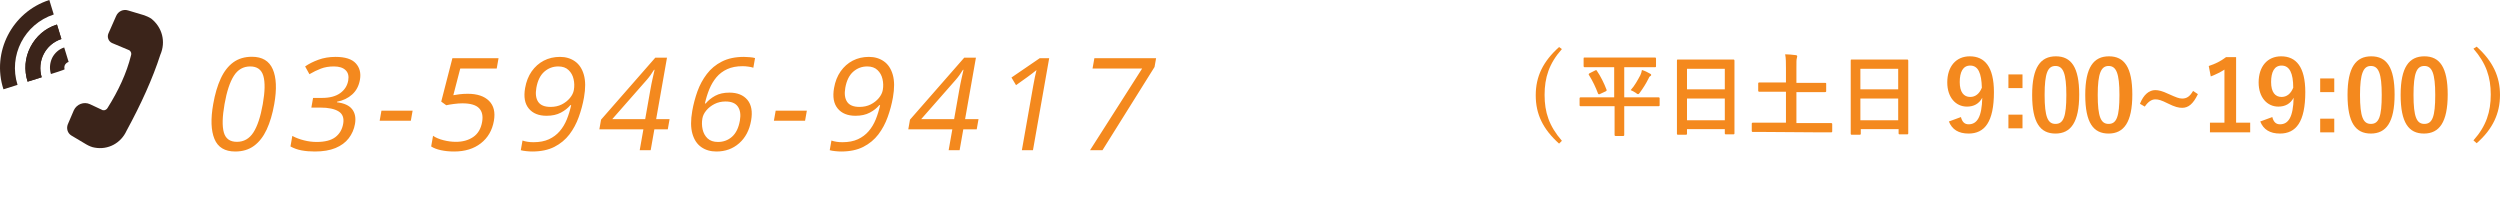
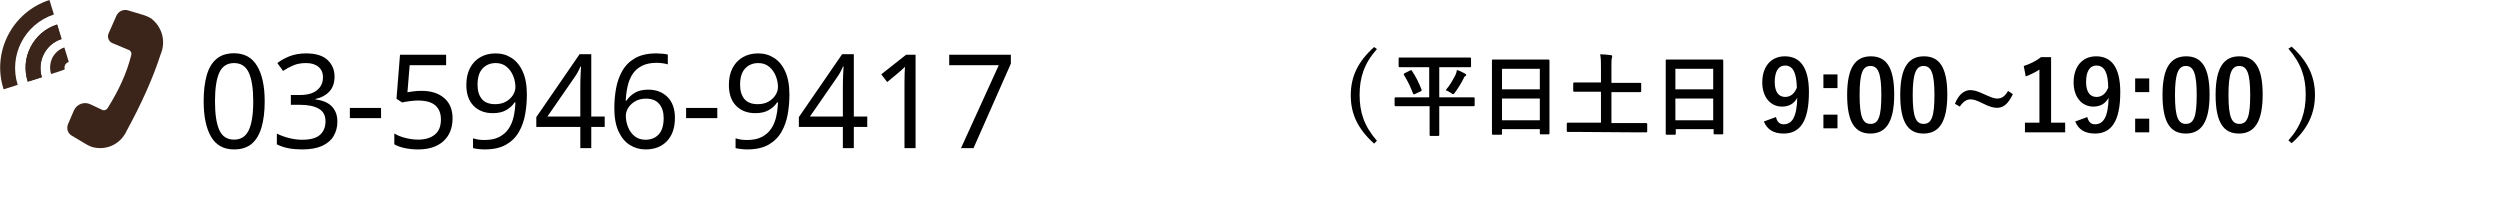
- <svg xmlns="http://www.w3.org/2000/svg" id="uuid-fde58dd9-7acb-43b9-a71c-29a90855b518" viewBox="0 0 621.46 54.98">
-   <defs>
-     <style>
-       .cls-1 {
-         fill: none;
-       }
- 
-       .cls-2 {
-         font-family: HiraKakuStdN-W8-83pv-RKSJ-H, 'Hiragino Kaku Gothic StdN';
-         font-size: 32.68px;
-         isolation: isolate;
-         letter-spacing: .09em;
-       }
- 
-       .cls-2, .cls-3 {
-         fill: #f4891e;
-       }
- 
-       .cls-4 {
-         fill: #3b241a;
-       }
-     </style>
-   </defs>
+ <svg xmlns="http://www.w3.org/2000/svg" version="1.1" id="uuid-fde58dd9-7acb-43b9-a71c-29a90855b518" x="0px" y="0px" viewBox="0 0 621.5 55" style="enable-background:new 0 0 621.5 55;" xml:space="preserve">
+   <style type="text/css">
+ 	.st0{fill:#3B241A;}
+ 	.st1{font-family:'HiraKakuStdN-W8-83pv-RKSJ-H';}
+ 	.st2{font-size:32.52px;}
+ </style>
  <g id="uuid-fbffd6a2-a2c7-4393-9dcc-0e05c4d51cc2">
-     <path class="cls-3" d="m388.26,12.2c-3.2,3.6-4.3,7.1-4.3,11.4s1.1,7.7,4.3,11.4l-.7.7c-4-3.6-5.8-7.3-5.8-12s1.8-8.4,5.8-12c-.1-.1.7.5.7.5Z" />
-     <path class="cls-3" d="m395.66,26.4h-2.8c-.1,0-.2-.1-.2-.2v-1.8c0-.1.1-.2.2-.2h8.4v-7.5h-7.4c-.1,0-.2-.1-.2-.3v-1.8c0-.2,0-.3.2-.3h17.6c.1,0,.2.1.2.3v1.8c0,.2,0,.3-.2.3h-7.7v7.5h8.6c.1,0,.2.1.2.2v1.8c0,.1-.1.2-.2.2h-8.6v7.2c0,.1-.1.2-.2.2h-2c-.1,0-.2-.1-.2-.2v-7.2h-5.7Zm.9-8.9c.2-.1.3-.1.4.1.9,1.3,1.8,3.1,2.4,4.7.1.1,0,.3-.2.4l-1.5.7c-.2.1-.3,0-.4-.1-.6-1.6-1.3-3.1-2.3-4.7-.1-.1,0-.3.2-.4l1.4-.7h0Zm11.2,1.2c.2-.4.3-.8.4-1.3.7.2,1.5.6,2,.9.2.1.3.2.3.3s0,.2-.2.3c-.2.1-.4.4-.5.7-.6,1.2-1.3,2.3-2.1,3.4-.2.3-.3.4-.5.4-.1,0-.3-.1-.5-.3-.5-.3-.8-.5-1.3-.7,1-1.1,1.7-2.4,2.4-3.7h0Z" />
-     <path class="cls-3" d="m417.06,33.5c-.1,0-.2-.1-.2-.2V15.1c0-.2,0-.3.2-.3h13.9c.1,0,.2.1.2.3v18.1c0,.1-.1.2-.2.2h-2c-.1,0-.2-.1-.2-.2v-1.1h-9.4v1.2c0,.1-.1.2-.2.2h-2.1Zm2.3-11.3h9.4v-5.1h-9.4v5.1Zm9.4,7.7v-5.4h-9.4v5.4h9.4Z" />
-     <path class="cls-3" d="m438.46,32.8h-2.8c-.1,0-.2-.1-.2-.2v-1.9c0-.1.1-.2.2-.2h8.3v-7.7h-6.7c-.1,0-.2-.1-.2-.2v-1.9c0-.1.1-.2.2-.2h6.7v-3.5c0-1.5,0-2.5-.2-3.5.8,0,1.8.1,2.6.2.2,0,.4.1.4.3s-.1.3-.1.5c-.1.3-.1.8-.1,2.6v3.5h7.1c.2,0,.3,0,.3.2v1.9c0,.1-.1.2-.3.2h-7.1v7.7h8.7c.1,0,.2.1.2.2v1.9c0,.1-.1.2-.2.2h-2.8l-14-.1h0Z" />
-     <path class="cls-3" d="m460.26,33.5c-.1,0-.2-.1-.2-.2V15.1c0-.2,0-.3.2-.3h13.9c.1,0,.2.1.2.3v18.1c0,.1-.1.2-.2.2h-2c-.1,0-.2-.1-.2-.2v-1.1h-9.4v1.2c0,.1-.1.2-.2.2h-2.1Zm2.2-11.3h9.4v-5.1h-9.4v5.1Zm9.4,7.7v-5.4h-9.4v5.4h9.4Z" />
-     <path class="cls-3" d="m487.46,29.1c.3,1.2.9,1.8,1.9,1.8,2.1,0,3.3-1.8,3.4-6.6-.8,1.5-2.1,2.2-3.8,2.2-2.8,0-4.9-2.3-4.9-6,0-4,2.2-6.5,5.6-6.5,3.7,0,6,2.6,6,8.9,0,7.4-2.3,10.3-6.3,10.3-2.5,0-4.1-1-4.9-3l3-1.1h0Zm2.3-12.8c-1.8,0-2.6,1.6-2.6,4.1s1,3.7,2.6,3.7c1.3,0,2.3-.8,2.9-2.3-.1-3.6-.9-5.5-2.9-5.5h0Z" />
-     <path class="cls-3" d="m502.76,21.9h-3.5v-3.4h3.5v3.4Zm0,10h-3.5v-3.4h3.5v3.4Z" />
-     <path class="cls-3" d="m516.86,23.5c0,6.9-2.1,9.7-5.9,9.7s-5.8-2.7-5.8-9.6,2.1-9.6,5.9-9.6,5.8,2.7,5.8,9.5Zm-8.6.1c0,5.5.8,7.2,2.7,7.2,2,0,2.7-1.8,2.7-7.2s-.8-7.2-2.7-7.2-2.7,1.7-2.7,7.2h0Z" />
-     <path class="cls-3" d="m530.06,23.5c0,6.9-2.1,9.7-5.9,9.7s-5.8-2.7-5.8-9.6,2.1-9.6,5.9-9.6,5.8,2.7,5.8,9.5Zm-8.6.1c0,5.5.8,7.2,2.7,7.2,2,0,2.7-1.8,2.7-7.2s-.8-7.2-2.7-7.2c-1.8,0-2.7,1.7-2.7,7.2Z" />
-     <path class="cls-3" d="m546.36,23.4c-1.2,2.5-2.4,3.4-3.9,3.4-.9,0-1.8-.2-3.6-1.1-1.6-.8-2.3-1-3.1-1-.9,0-1.8.6-2.6,1.8l-1.2-.7c.9-2.3,2.3-3.4,3.8-3.4.8,0,1.7.2,3.4,1,1.8.8,2.5,1.1,3.3,1.1,1.1,0,1.9-.5,2.7-1.9l1.2.8h0Z" />
-     <path class="cls-3" d="m555.86,30.5h3.5v2.4h-10v-2.4h3.6v-13.2c-.9.6-2.1,1.2-3.4,1.7l-.5-2.6c1.6-.5,3-1.2,4.3-2.2h2.5v16.3h0Z" />
-     <path class="cls-3" d="m564.86,29.1c.3,1.2.9,1.8,1.9,1.8,2.1,0,3.3-1.8,3.4-6.6-.8,1.5-2.1,2.2-3.8,2.2-2.8,0-4.9-2.3-4.9-6,0-4,2.2-6.5,5.6-6.5,3.7,0,6,2.6,6,8.9,0,7.4-2.3,10.3-6.3,10.3-2.5,0-4.1-1-4.9-3l3-1.1h0Zm2.3-12.8c-1.8,0-2.6,1.6-2.6,4.1s1,3.7,2.6,3.7c1.3,0,2.3-.8,2.9-2.3,0-3.6-.9-5.5-2.9-5.5Z" />
-     <path class="cls-3" d="m580.26,22.9h-3.5v-3.4h3.5v3.4Zm0,10h-3.5v-3.4h3.5v3.4Z" />
-     <path class="cls-3" d="m595.26,23.5c0,6.9-2.1,9.7-5.9,9.7s-5.8-2.7-5.8-9.6,2.1-9.6,5.9-9.6,5.8,2.7,5.8,9.5Zm-8.6.1c0,5.5.8,7.2,2.7,7.2,2,0,2.7-1.8,2.7-7.2s-.8-7.2-2.7-7.2c-1.8,0-2.7,1.7-2.7,7.2Z" />
-     <path class="cls-3" d="m608.46,23.5c0,6.9-2.1,9.7-5.9,9.7s-5.8-2.7-5.8-9.6,2.1-9.6,5.9-9.6,5.8,2.7,5.8,9.5Zm-8.5.1c0,5.5.8,7.2,2.7,7.2,2,0,2.7-1.8,2.7-7.2s-.8-7.2-2.7-7.2-2.7,1.7-2.7,7.2Z" />
-     <path class="cls-3" d="m615.66,11.6c4,3.6,5.8,7.4,5.8,12s-1.8,8.5-5.8,12l-.8-.7c3.2-3.6,4.3-7.1,4.3-11.4s-1.1-7.7-4.3-11.4l.8-.5Z" />
-     <path class="cls-4" d="m35.86,3.8l-4-1.2c-1.2-.4-2.5.2-3,1.4l-1.9,4.3c-.4.9,0,2,.9,2.4l4.3,1.8c.4.3.6.8.4,1.3-1.1,4.4-3.1,8.7-5.8,13-.2.4-.7.7-1.2.6l-3.2-1.5c-1.5-.7-3.3,0-4,1.5l-1.5,3.5c-.4,1-.1,2.2.9,2.8l3.7,2.2c.7.4,1.4.7,2.1.8h0c3.3.6,6.5-1.1,7.9-4.2,3.6-6.6,6.5-13,8.4-18.9,1.4-3.2.5-6.8-2.3-9h0c-.5-.3-1.1-.6-1.7-.8h0Z" />
-     <path class="cls-4" d="m.86,22.2C-2.14,13,2.96,3,12.26,0l1.1,3.6C6.06,6,2.06,13.8,4.36,21.1l-3.5,1.1h0Z" />
-     <path class="cls-4" d="m6.86,20.3c-.9-2.9-.7-5.9.7-8.6,1.4-2.7,3.7-4.7,6.6-5.6l1.1,3.6c-4,1.3-6.1,5.5-4.9,9.5l-3.5,1.1h0Z" />
-     <path class="cls-4" d="m12.66,18.4c-.4-1.3-.3-2.7.3-4,.6-1.2,1.7-2.2,3-2.6l1.1,3.6c-.4.1-.7.4-.9.7-.2.4-.2.8-.1,1.1.2.1-3.4,1.2-3.4,1.2Z" />
-     <path class="cls-4" d="m6.86,20.3c-.9-2.9-.7-5.9.7-8.6,1.4-2.7,3.7-4.7,6.6-5.6l1.1,3.6c-4,1.3-6.1,5.5-4.9,9.5l-3.5,1.1h0Z" />
-     <polygon class="cls-1" points="371.06 39.5 49.06 39.5 55.66 1.8 377.66 1.8 371.06 39.5" />
-     <text class="cls-2" transform="translate(49.4 37.34) scale(.98) skewX(-10)">
-       <tspan x="0" y="0">03-5946-9417</tspan>
-     </text>
+     <path d="M342.3,12.2c-3.2,3.6-4.3,7.1-4.3,11.4s1.1,7.7,4.3,11.4l-0.7,0.7c-4-3.6-5.8-7.3-5.8-12s1.8-8.4,5.8-12   C341.5,11.6,342.3,12.2,342.3,12.2z" />
+     <path d="M349.7,26.4h-2.8c-0.1,0-0.2-0.1-0.2-0.2v-1.8c0-0.1,0.1-0.2,0.2-0.2h8.4v-7.5h-7.4c-0.1,0-0.2-0.1-0.2-0.3v-1.8   c0-0.2,0-0.3,0.2-0.3h17.6c0.1,0,0.2,0.1,0.2,0.3v1.8c0,0.2,0,0.3-0.2,0.3h-7.7v7.5h8.6c0.1,0,0.2,0.1,0.2,0.2v1.8   c0,0.1-0.1,0.2-0.2,0.2h-8.6v7.2c0,0.1-0.1,0.2-0.2,0.2h-2c-0.1,0-0.2-0.1-0.2-0.2v-7.2L349.7,26.4L349.7,26.4z M350.6,17.5   c0.2-0.1,0.3-0.1,0.4,0.1c0.9,1.3,1.8,3.1,2.4,4.7c0.1,0.1,0,0.3-0.2,0.4l-1.5,0.7c-0.2,0.1-0.3,0-0.4-0.1   c-0.6-1.6-1.3-3.1-2.3-4.7c-0.1-0.1,0-0.3,0.2-0.4L350.6,17.5L350.6,17.5z M361.8,18.7c0.2-0.4,0.3-0.8,0.4-1.3   c0.7,0.2,1.5,0.6,2,0.9c0.2,0.1,0.3,0.2,0.3,0.3s0,0.2-0.2,0.3c-0.2,0.1-0.4,0.4-0.5,0.7c-0.6,1.2-1.3,2.3-2.1,3.4   c-0.2,0.3-0.3,0.4-0.5,0.4c-0.1,0-0.3-0.1-0.5-0.3c-0.5-0.3-0.8-0.5-1.3-0.7C360.4,21.3,361.1,20,361.8,18.7L361.8,18.7L361.8,18.7   z" />
+     <path d="M371.1,33.5c-0.1,0-0.2-0.1-0.2-0.2V15.1c0-0.2,0-0.3,0.2-0.3H385c0.1,0,0.2,0.1,0.2,0.3v18.1c0,0.1-0.1,0.2-0.2,0.2h-2   c-0.1,0-0.2-0.1-0.2-0.2v-1.1h-9.4v1.2c0,0.1-0.1,0.2-0.2,0.2L371.1,33.5L371.1,33.5z M373.4,22.2h9.4v-5.1h-9.4V22.2z M382.8,29.9   v-5.4h-9.4v5.4H382.8z" />
+     <path d="M392.5,32.8h-2.8c-0.1,0-0.2-0.1-0.2-0.2v-1.9c0-0.1,0.1-0.2,0.2-0.2h8.3v-7.7h-6.7c-0.1,0-0.2-0.1-0.2-0.2v-1.9   c0-0.1,0.1-0.2,0.2-0.2h6.7V17c0-1.5,0-2.5-0.2-3.5c0.8,0,1.8,0.1,2.6,0.2c0.2,0,0.4,0.1,0.4,0.3s-0.1,0.3-0.1,0.5   c-0.1,0.3-0.1,0.8-0.1,2.6v3.5h7.1c0.2,0,0.3,0,0.3,0.2v1.9c0,0.1-0.1,0.2-0.3,0.2h-7.1v7.7h8.7c0.1,0,0.2,0.1,0.2,0.2v1.9   c0,0.1-0.1,0.2-0.2,0.2h-2.8L392.5,32.8L392.5,32.8z" />
+     <path d="M414.3,33.5c-0.1,0-0.2-0.1-0.2-0.2V15.1c0-0.2,0-0.3,0.2-0.3h13.9c0.1,0,0.2,0.1,0.2,0.3v18.1c0,0.1-0.1,0.2-0.2,0.2h-2   c-0.1,0-0.2-0.1-0.2-0.2v-1.1h-9.4v1.2c0,0.1-0.1,0.2-0.2,0.2L414.3,33.5L414.3,33.5z M416.5,22.2h9.4v-5.1h-9.4V22.2z M425.9,29.9   v-5.4h-9.4v5.4H425.9z" />
+     <path d="M441.5,29.1c0.3,1.2,0.9,1.8,1.9,1.8c2.1,0,3.3-1.8,3.4-6.6c-0.8,1.5-2.1,2.2-3.8,2.2c-2.8,0-4.9-2.3-4.9-6   c0-4,2.2-6.5,5.6-6.5c3.7,0,6,2.6,6,8.9c0,7.4-2.3,10.3-6.3,10.3c-2.5,0-4.1-1-4.9-3L441.5,29.1L441.5,29.1L441.5,29.1z    M443.8,16.3c-1.8,0-2.6,1.6-2.6,4.1s1,3.7,2.6,3.7c1.3,0,2.3-0.8,2.9-2.3C446.6,18.2,445.8,16.3,443.8,16.3L443.8,16.3z" />
+     <path d="M456.8,21.9h-3.5v-3.4h3.5V21.9z M456.8,31.9h-3.5v-3.4h3.5V31.9z" />
+     <path d="M470.9,23.5c0,6.9-2.1,9.7-5.9,9.7s-5.8-2.7-5.8-9.6s2.1-9.6,5.9-9.6S470.9,16.7,470.9,23.5z M462.3,23.6   c0,5.5,0.8,7.2,2.7,7.2c2,0,2.7-1.8,2.7-7.2s-0.8-7.2-2.7-7.2S462.3,18.1,462.3,23.6L462.3,23.6L462.3,23.6z" />
+     <path d="M484.1,23.5c0,6.9-2.1,9.7-5.9,9.7s-5.8-2.7-5.8-9.6s2.1-9.6,5.9-9.6S484.1,16.7,484.1,23.5z M475.5,23.6   c0,5.5,0.8,7.2,2.7,7.2c2,0,2.7-1.8,2.7-7.2s-0.8-7.2-2.7-7.2C476.4,16.4,475.5,18.1,475.5,23.6z" />
+     <path d="M500.4,23.4c-1.2,2.5-2.4,3.4-3.9,3.4c-0.9,0-1.8-0.2-3.6-1.1c-1.6-0.8-2.3-1-3.1-1c-0.9,0-1.8,0.6-2.6,1.8l-1.2-0.7   c0.9-2.3,2.3-3.4,3.8-3.4c0.8,0,1.7,0.2,3.4,1c1.8,0.8,2.5,1.1,3.3,1.1c1.1,0,1.9-0.5,2.7-1.9L500.4,23.4L500.4,23.4L500.4,23.4z" />
+     <path d="M509.9,30.5h3.5v2.4h-10v-2.4h3.6V17.3c-0.9,0.6-2.1,1.2-3.4,1.7l-0.5-2.6c1.6-0.5,3-1.2,4.3-2.2h2.5L509.9,30.5   L509.9,30.5L509.9,30.5z" />
+     <path d="M518.9,29.1c0.3,1.2,0.9,1.8,1.9,1.8c2.1,0,3.3-1.8,3.4-6.6c-0.8,1.5-2.1,2.2-3.8,2.2c-2.8,0-4.9-2.3-4.9-6   c0-4,2.2-6.5,5.6-6.5c3.7,0,6,2.6,6,8.9c0,7.4-2.3,10.3-6.3,10.3c-2.5,0-4.1-1-4.9-3L518.9,29.1L518.9,29.1z M521.2,16.3   c-1.8,0-2.6,1.6-2.6,4.1s1,3.7,2.6,3.7c1.3,0,2.3-0.8,2.9-2.3C524.1,18.2,523.2,16.3,521.2,16.3z" />
+     <path d="M534.3,22.9h-3.5v-3.4h3.5V22.9z M534.3,32.9h-3.5v-3.4h3.5V32.9z" />
+     <path d="M549.3,23.5c0,6.9-2.1,9.7-5.9,9.7s-5.8-2.7-5.8-9.6s2.1-9.6,5.9-9.6S549.3,16.7,549.3,23.5z M540.7,23.6   c0,5.5,0.8,7.2,2.7,7.2c2,0,2.7-1.8,2.7-7.2s-0.8-7.2-2.7-7.2C541.6,16.4,540.7,18.1,540.7,23.6z" />
+     <path d="M562.5,23.5c0,6.9-2.1,9.7-5.9,9.7s-5.8-2.7-5.8-9.6s2.1-9.6,5.9-9.6S562.5,16.7,562.5,23.5z M554,23.6   c0,5.5,0.8,7.2,2.7,7.2c2,0,2.7-1.8,2.7-7.2s-0.8-7.2-2.7-7.2S554,18.1,554,23.6z" />
+     <path d="M569.7,11.6c4,3.6,5.8,7.4,5.8,12s-1.8,8.5-5.8,12l-0.8-0.7c3.2-3.6,4.3-7.1,4.3-11.4s-1.1-7.7-4.3-11.4   C568.9,12.1,569.7,11.6,569.7,11.6z" />
+     <path class="st0" d="M35.9,3.8l-4-1.2c-1.2-0.4-2.5,0.2-3,1.4L27,8.3c-0.4,0.9,0,2,0.9,2.4l4.3,1.8c0.4,0.3,0.6,0.8,0.4,1.3   c-1.1,4.4-3.1,8.7-5.8,13c-0.2,0.4-0.7,0.7-1.2,0.6l-3.2-1.5c-1.5-0.7-3.3,0-4,1.5l-1.5,3.5c-0.4,1-0.1,2.2,0.9,2.8l3.7,2.2   c0.7,0.4,1.4,0.7,2.1,0.8l0,0c3.3,0.6,6.5-1.1,7.9-4.2c3.6-6.6,6.5-13,8.4-18.9c1.4-3.2,0.5-6.8-2.3-9l0,0   C37.1,4.3,36.5,4,35.9,3.8L35.9,3.8z" />
+     <path class="st0" d="M0.9,22.2C-2.1,13,3,3,12.3,0l1.1,3.6C6.1,6,2.1,13.8,4.4,21.1L0.9,22.2L0.9,22.2z" />
+     <path class="st0" d="M6.9,20.3c-0.9-2.9-0.7-5.9,0.7-8.6s3.7-4.7,6.6-5.6l1.1,3.6c-4,1.3-6.1,5.5-4.9,9.5L6.9,20.3L6.9,20.3z" />
+     <path class="st0" d="M12.7,18.4c-0.4-1.3-0.3-2.7,0.3-4c0.6-1.2,1.7-2.2,3-2.6l1.1,3.6c-0.4,0.1-0.7,0.4-0.9,0.7   c-0.2,0.4-0.2,0.8-0.1,1.1C16.3,17.3,12.7,18.4,12.7,18.4z" />
+     <path class="st0" d="M6.9,20.3c-0.9-2.9-0.7-5.9,0.7-8.6s3.7-4.7,6.6-5.6l1.1,3.6c-4,1.3-6.1,5.5-4.9,9.5L6.9,20.3L6.9,20.3z" />
+     <text transform="matrix(0.9848 0 0 1 49.0605 36.8193)" class="st1 st2">03-5946-9417</text>
  </g>
</svg>
